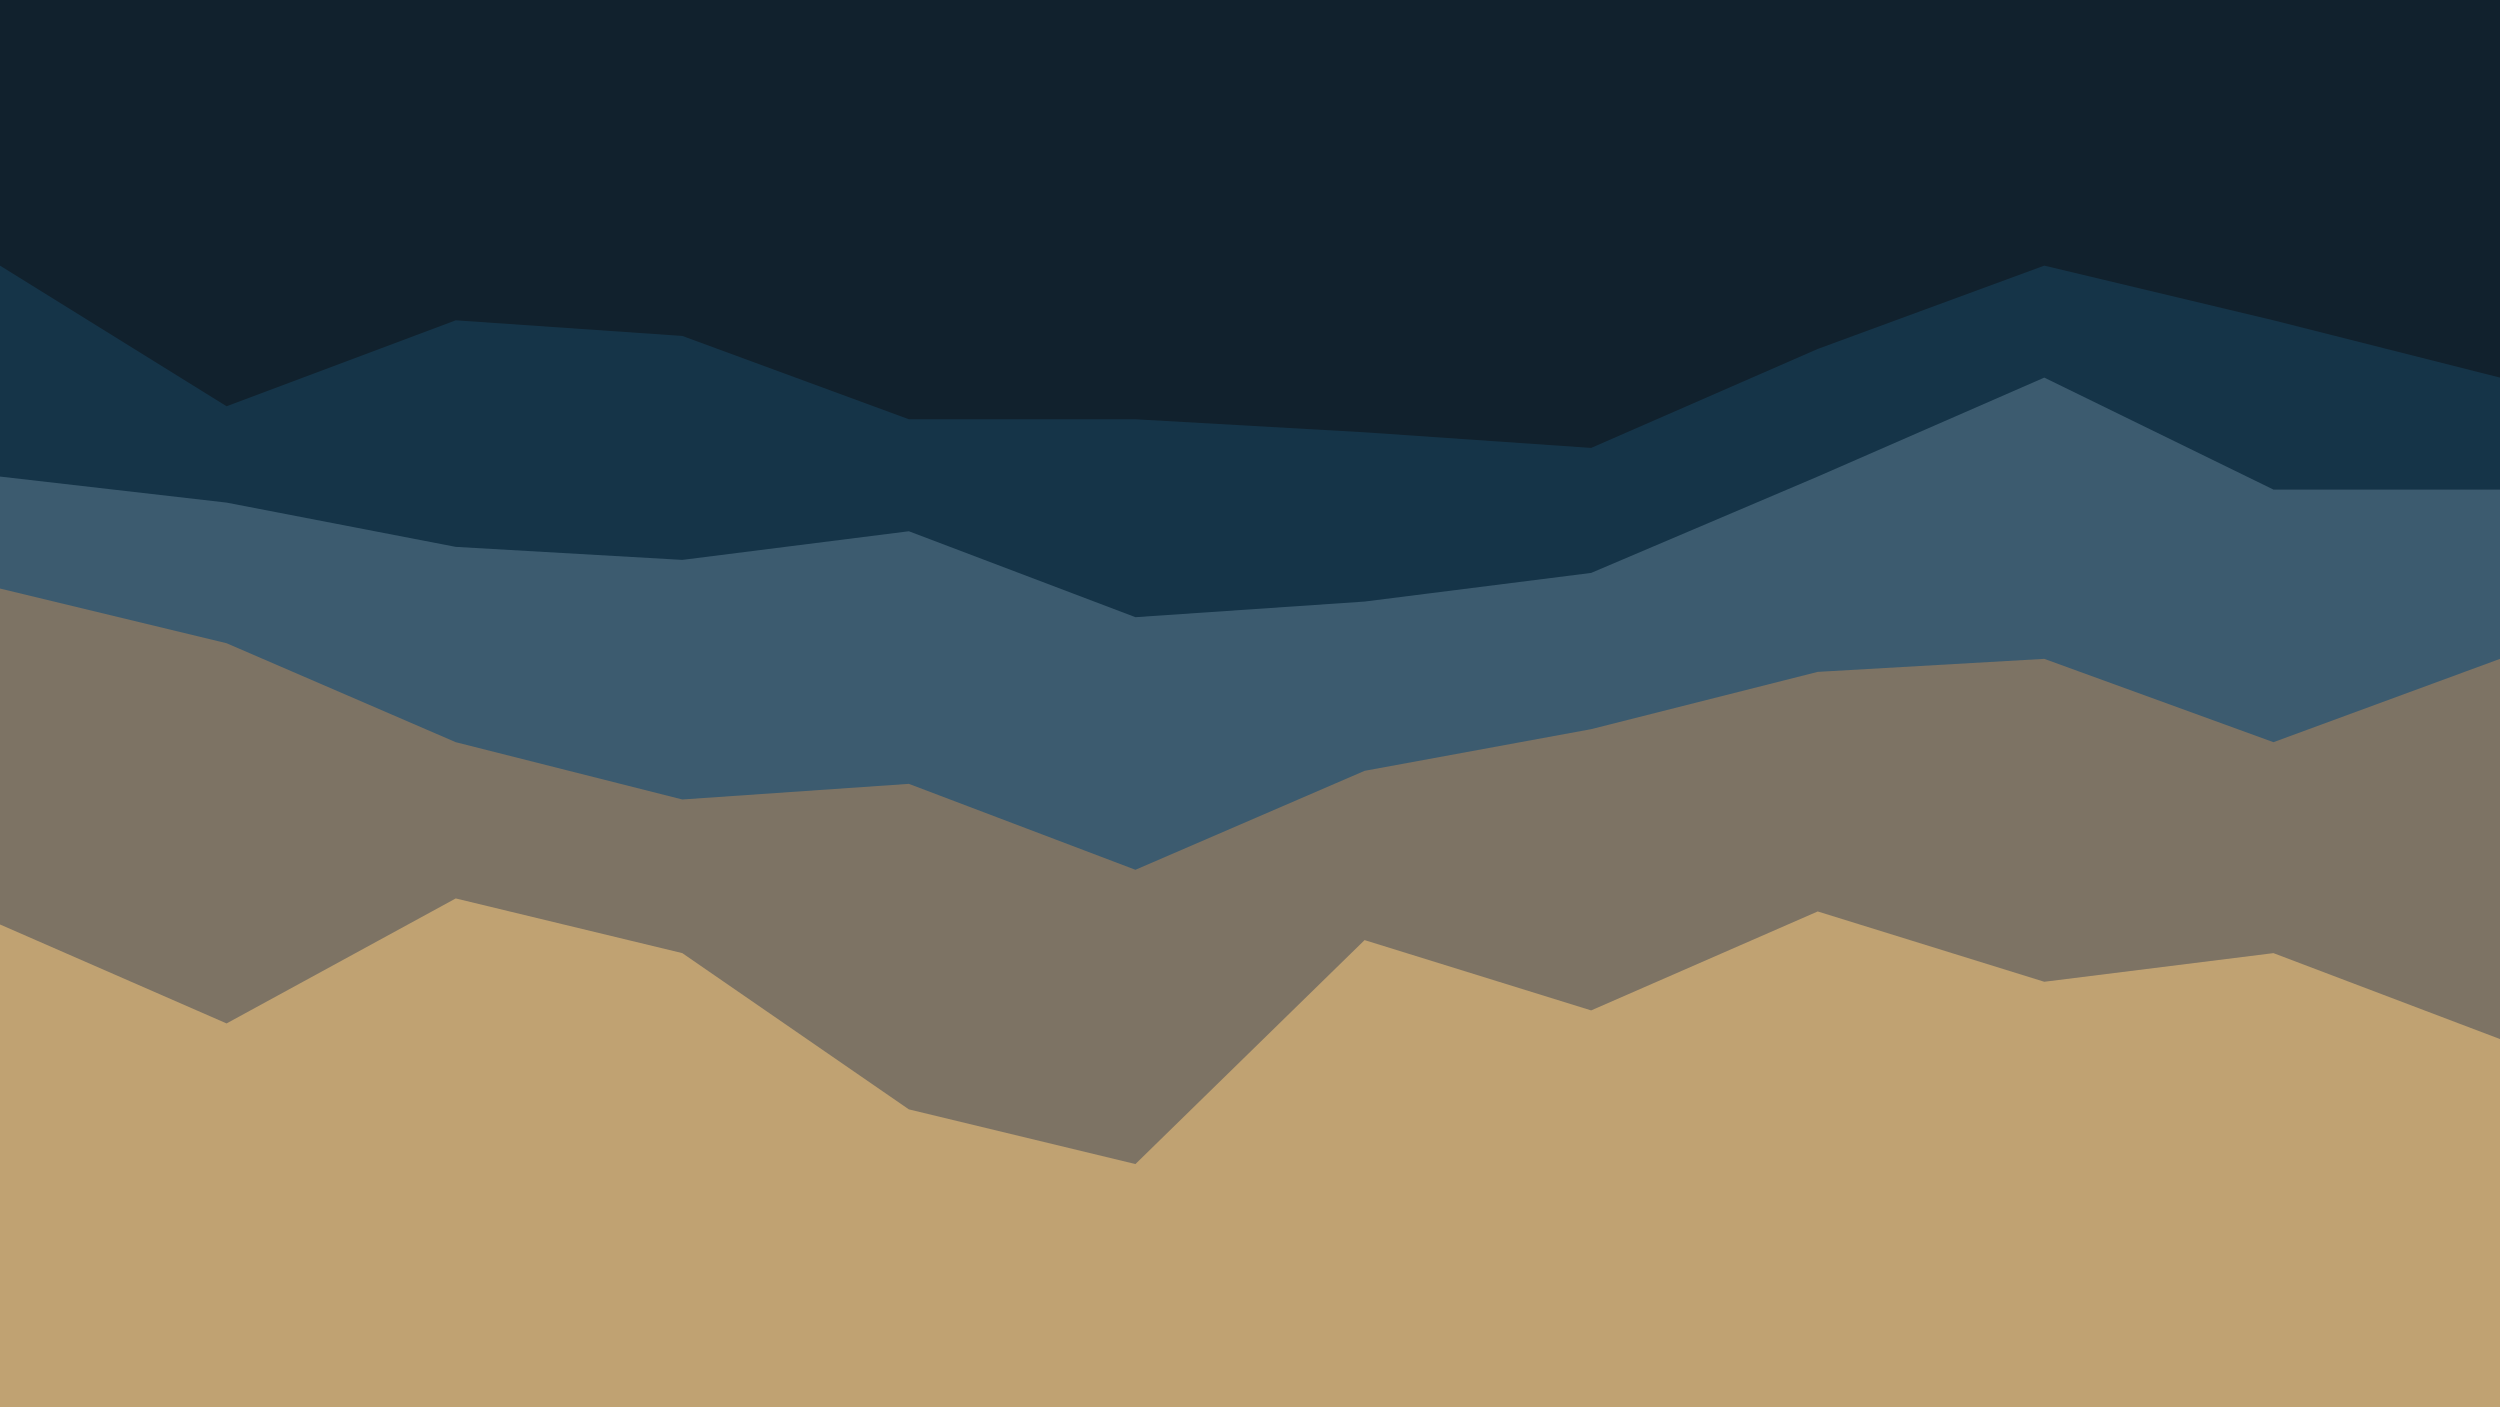
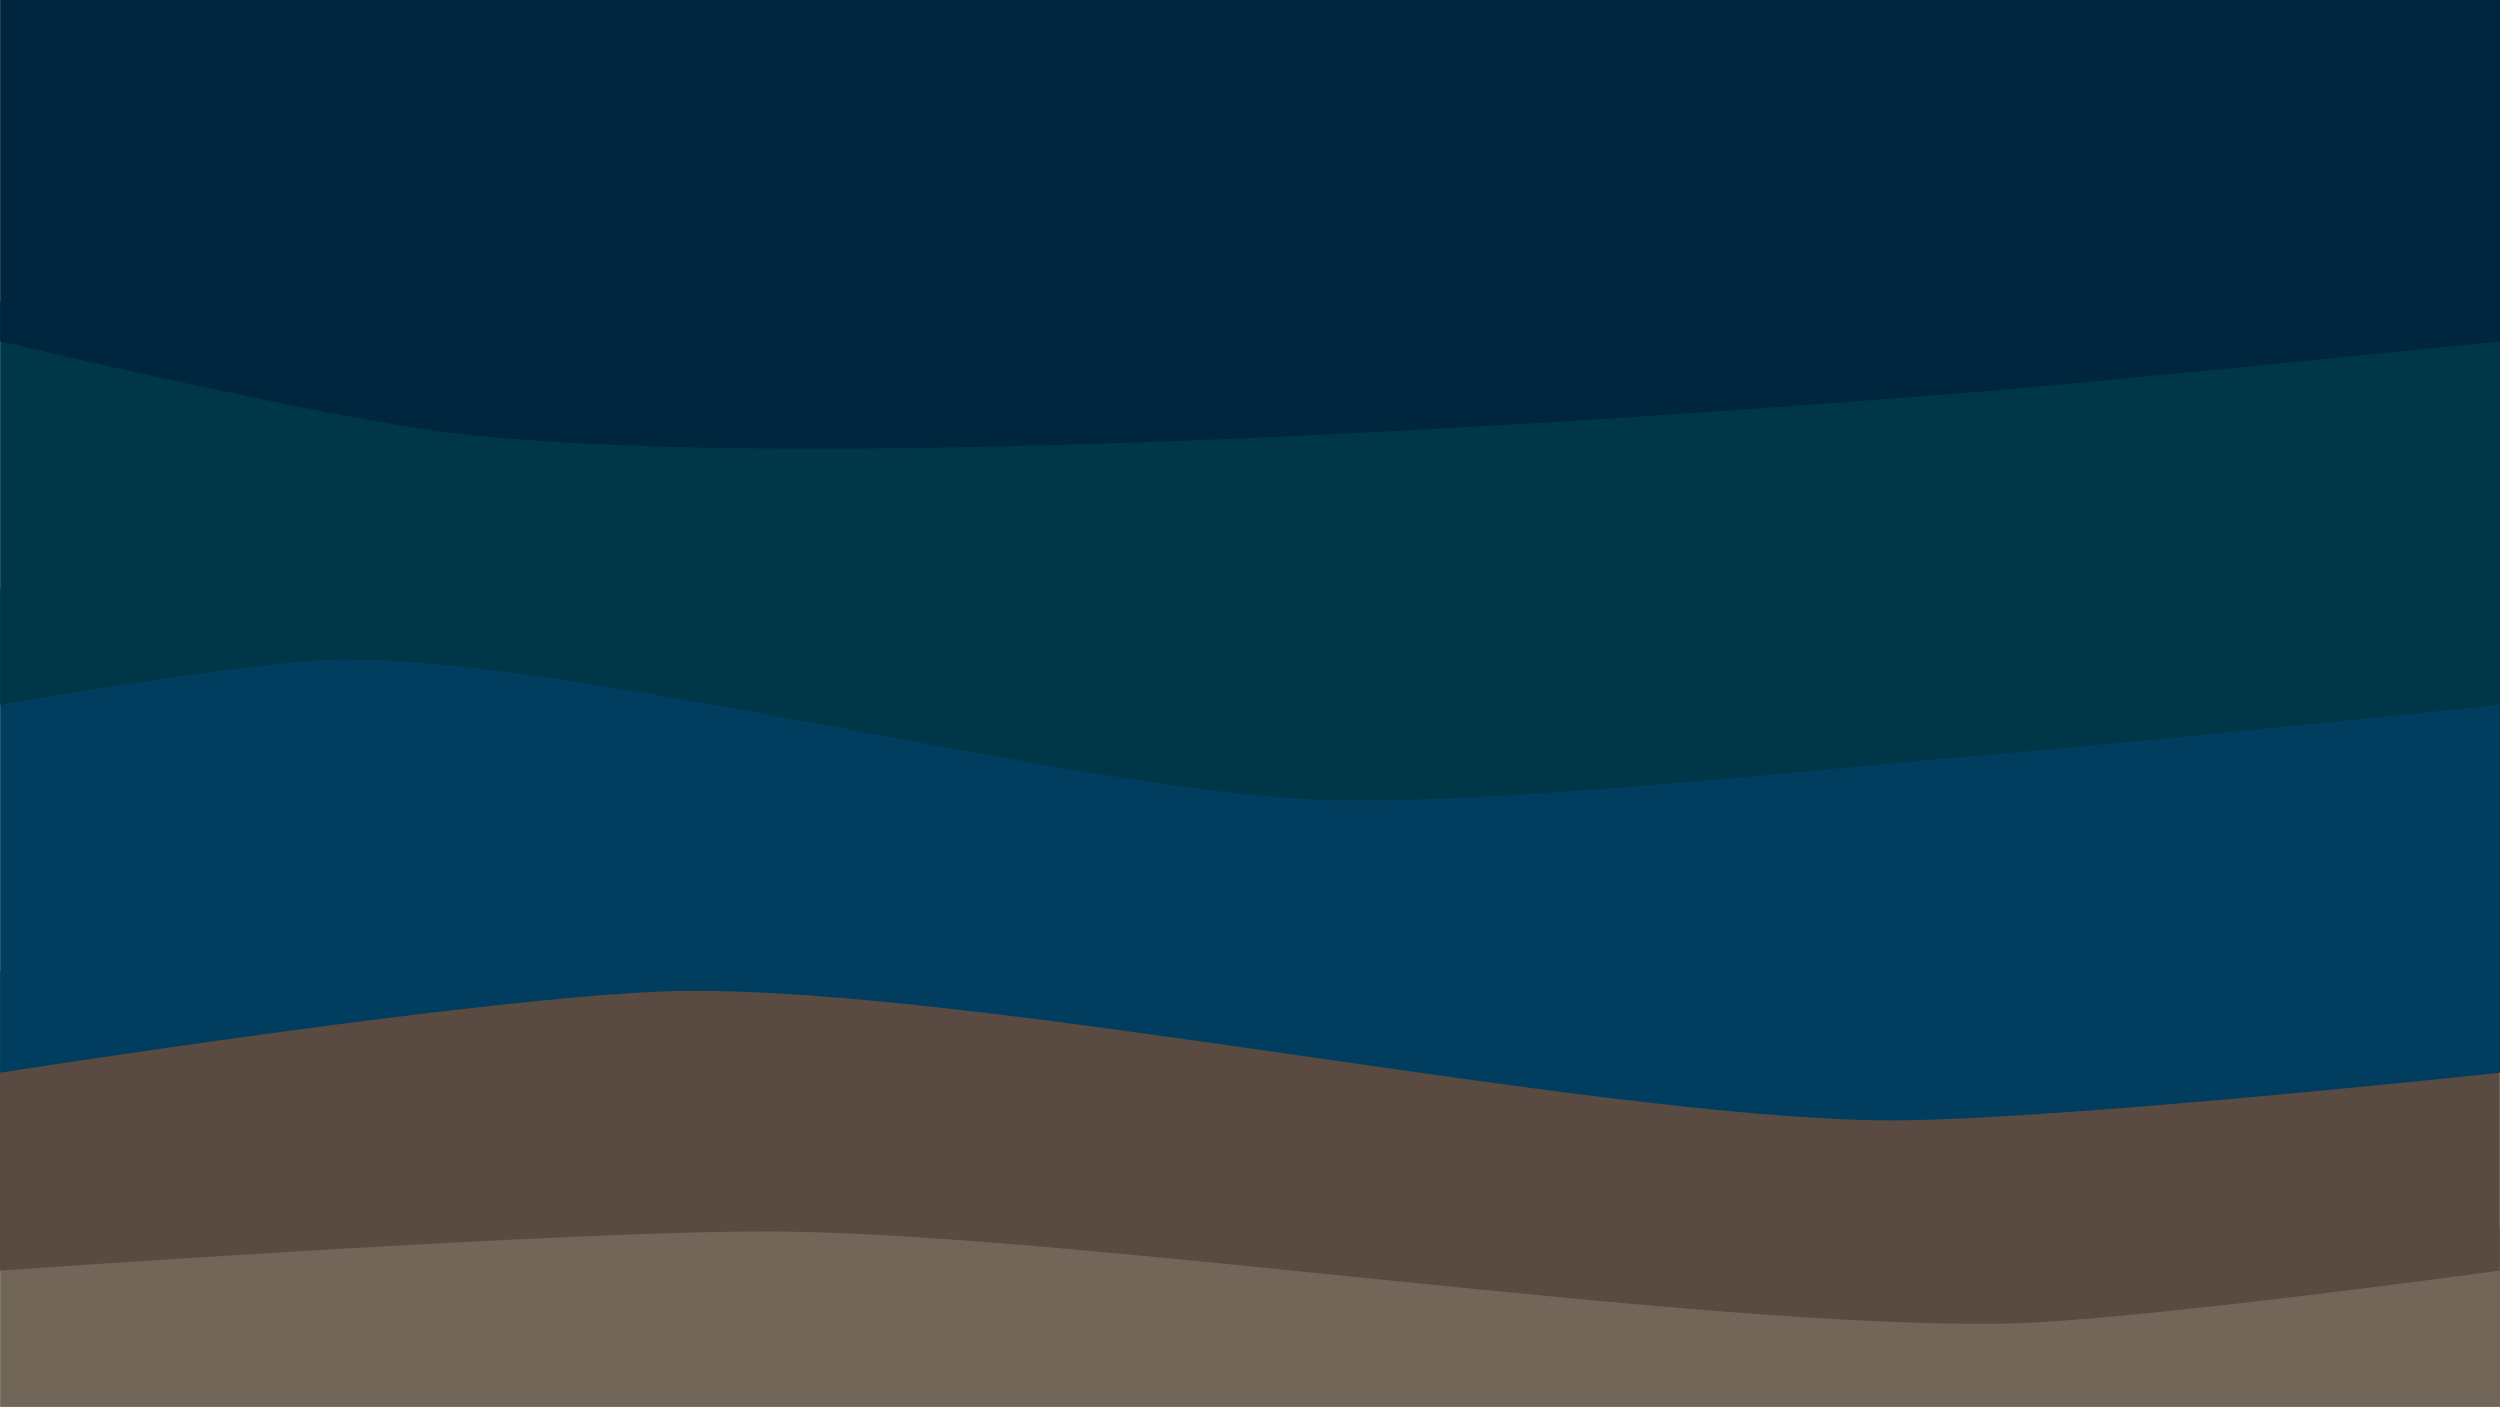
- <svg xmlns="http://www.w3.org/2000/svg" id="visual" viewBox="0 0 960 540" width="960" height="540" version="1.1">
-   <path d="M0 104L87 158L175 125L262 131L349 163L436 163L524 168L611 174L698 136L785 104L873 125L960 147L960 0L873 0L785 0L698 0L611 0L524 0L436 0L349 0L262 0L175 0L87 0L0 0Z" fill="#11212D" />
-   <path d="M0 185L87 195L175 212L262 217L349 206L436 239L524 233L611 222L698 185L785 147L873 190L960 190L960 145L873 123L785 102L698 134L611 172L524 166L436 161L349 161L262 129L175 123L87 156L0 102Z" fill="#153448" />
-   <path d="M0 228L87 249L175 287L262 309L349 303L436 336L524 298L611 282L698 260L785 255L873 287L960 255L960 188L873 188L785 145L698 183L611 220L524 231L436 237L349 204L262 215L175 210L87 193L0 183Z" fill="#3C5B6F" />
-   <path d="M0 357L87 395L175 347L262 368L349 428L436 449L524 363L611 390L698 352L785 379L873 368L960 401L960 253L873 285L785 253L698 258L611 280L524 296L436 334L349 301L262 307L175 285L87 247L0 226Z" fill="#7D7364" />
-   <path d="M0 541L87 541L175 541L262 541L349 541L436 541L524 541L611 541L698 541L785 541L873 541L960 541L960 399L873 366L785 377L698 350L611 388L524 361L436 447L349 426L262 366L175 345L87 393L0 355Z" fill="#C0A272" />
+ <svg xmlns="http://www.w3.org/2000/svg" id="Layer_1" viewBox="0 0 959.55 540">
+   <defs>
+     <style>
+       .cls-1 {
+         fill: #726658;
+       }
+ 
+       .cls-2 {
+         fill: #00253f;
+       }
+ 
+       .cls-3 {
+         fill: #594a42;
+       }
+ 
+       .cls-4 {
+         fill: #003d5f;
+       }
+ 
+       .cls-5 {
+         fill: #003748;
+       }
+     </style>
+   </defs>
+   <rect class="cls-1" x=".05" y="471.09" width="959.5" height="68.91" />
+   <path class="cls-3" d="M959.5,487.68s-142.61,19.62-190.5,20.36c-117.41,1.83-350.95-33.85-468.36-35.35-75.25-.96-300.65,14.99-300.65,14.99v-115.18h959.5v115.18Z" />
+   <path class="cls-4" d="M959.55,411.73s-178.89,19.23-238.75,18.27c-114.74-1.84-341.56-50.26-456.31-49.7C197.92,380.63.05,411.73.05,411.73v-185.77h959.5v185.77Z" />
+   <path class="cls-5" d="M959.55,270.55s-144.08,14.83-192.15,18.8c-65.23,5.39-195.77,20.07-261.09,17.57-93.67-3.59-279.05-53.17-372.76-53.81C100.02,252.88.05,270.55.05,270.55V115.62h959.5v154.92Z" />
+   <path class="cls-2" d="M959.55,130.99s-150.93,15.42-201.31,19.49c-141.72,11.44-441.53,31.79-582.92,15.94C126.27,160.92.05,130.99.05,130.99V0h959.5v130.99Z" />
</svg>
